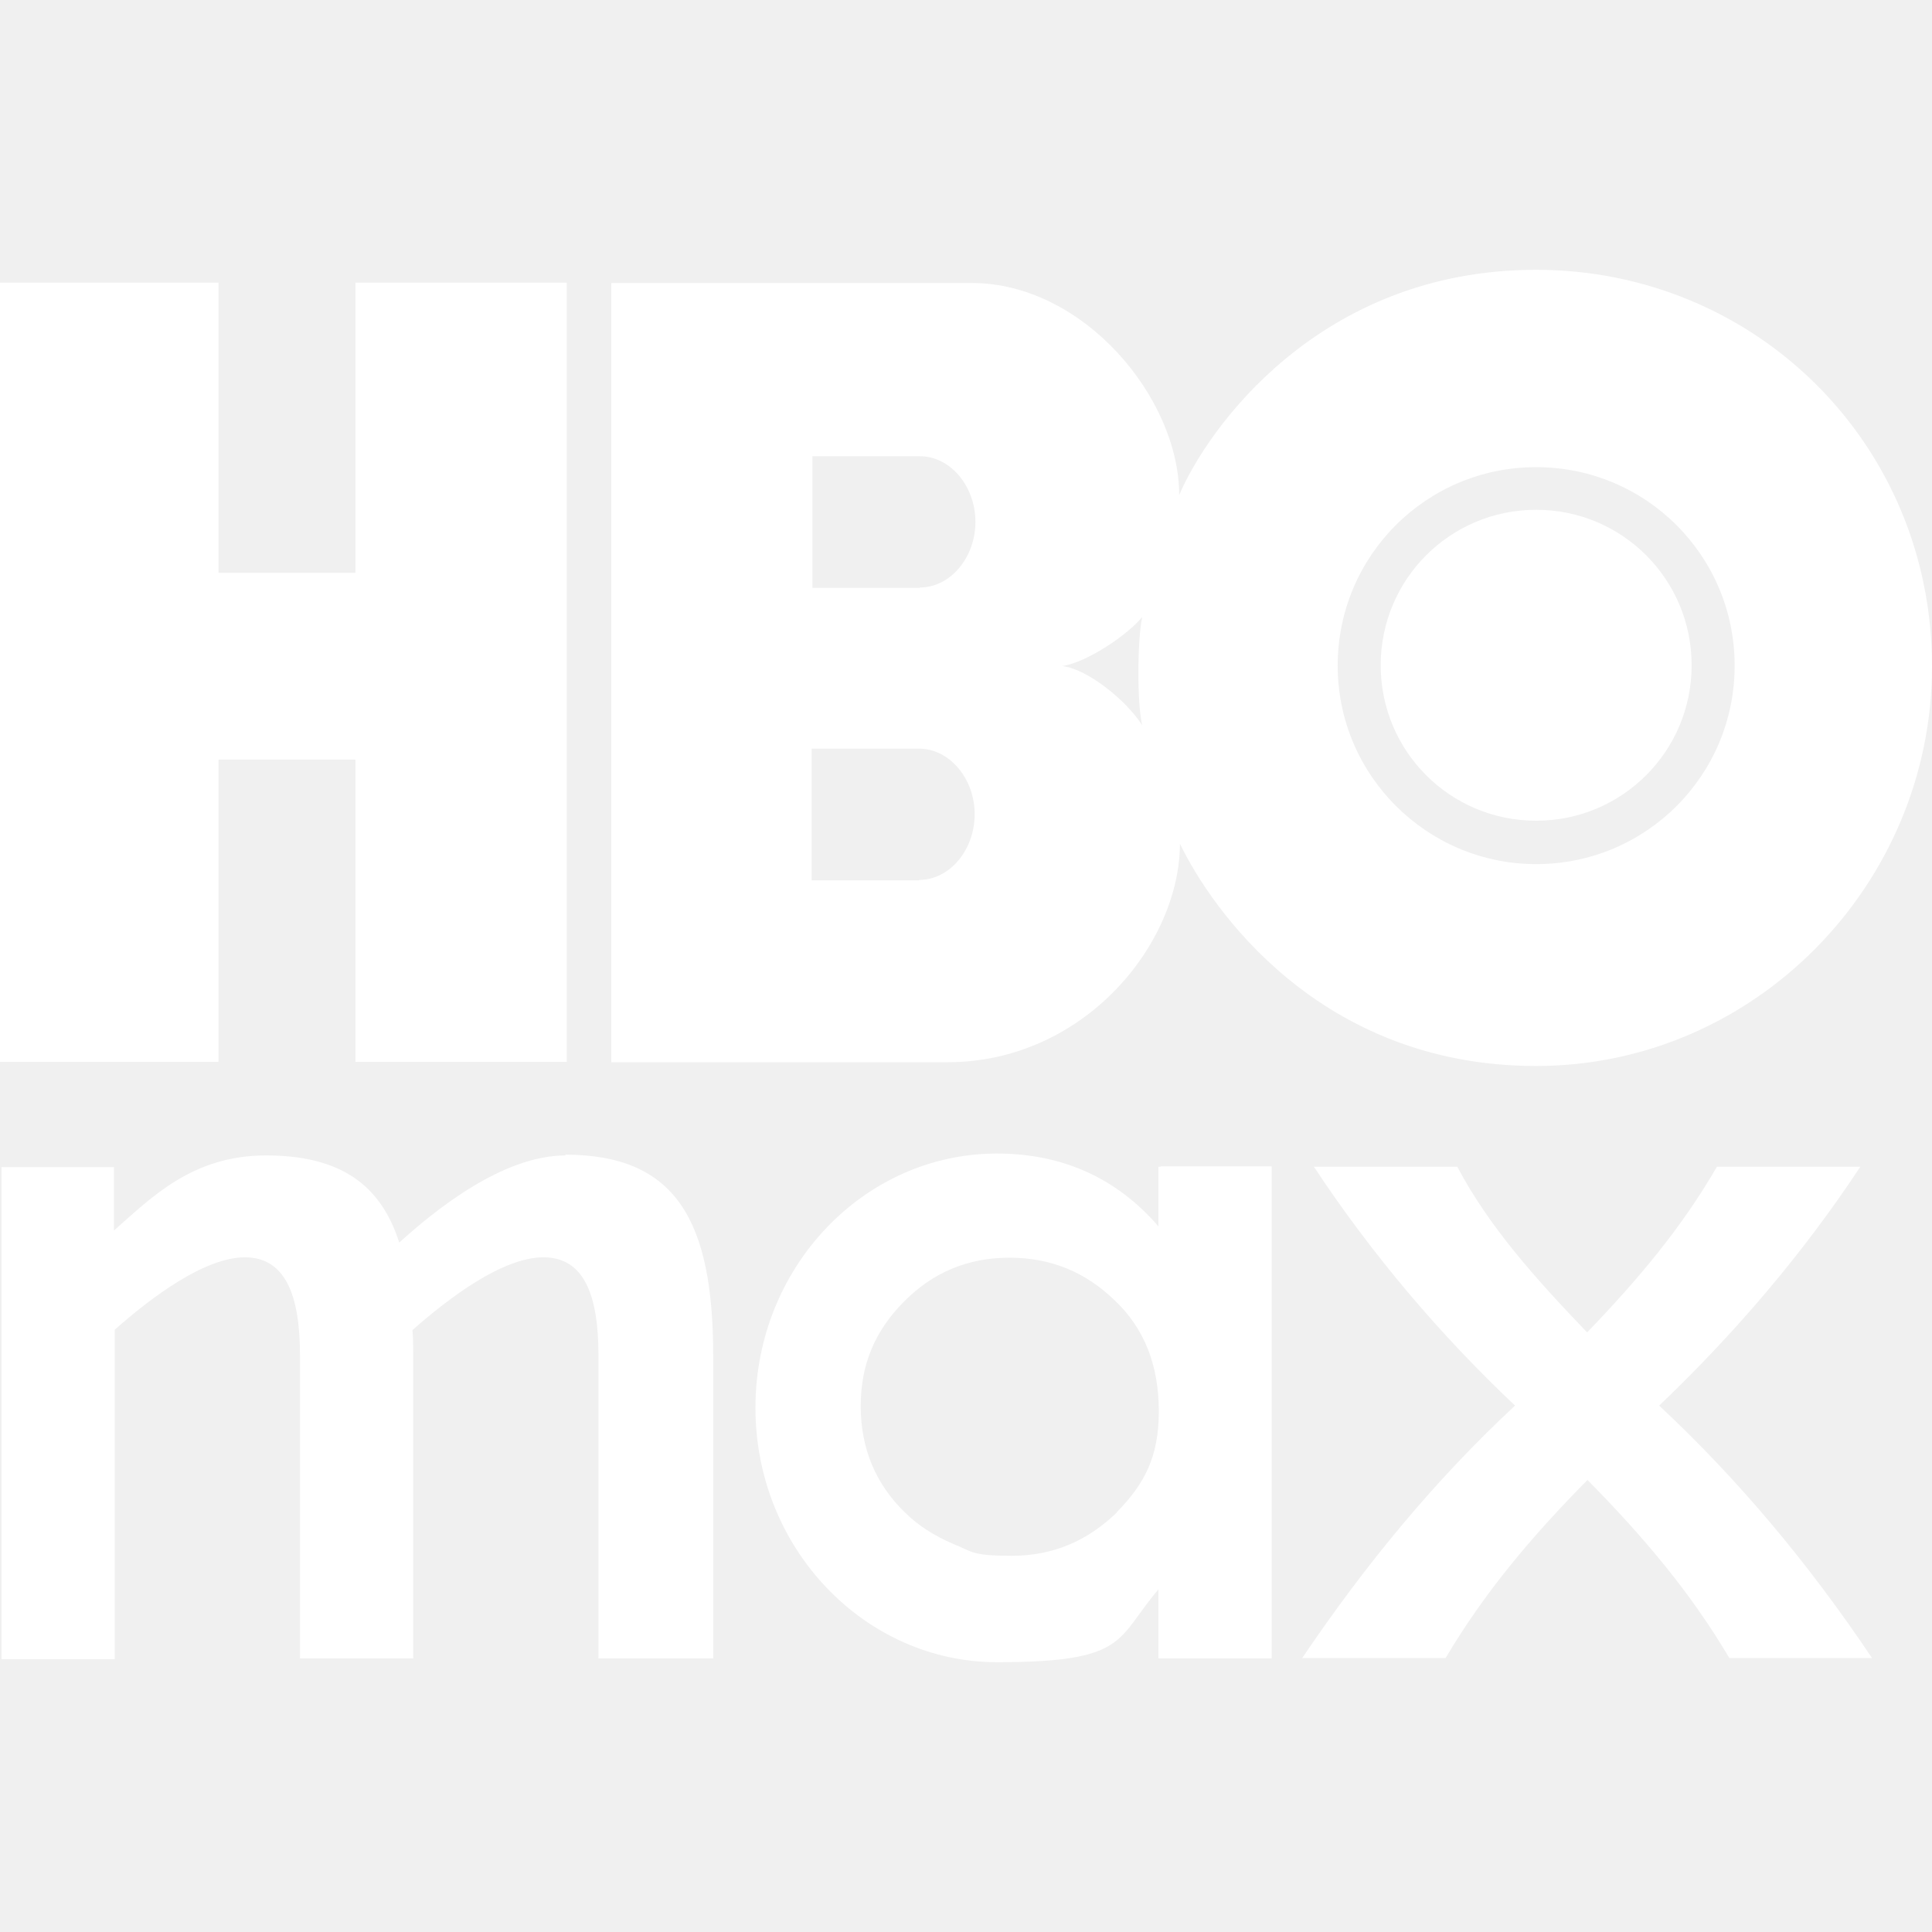
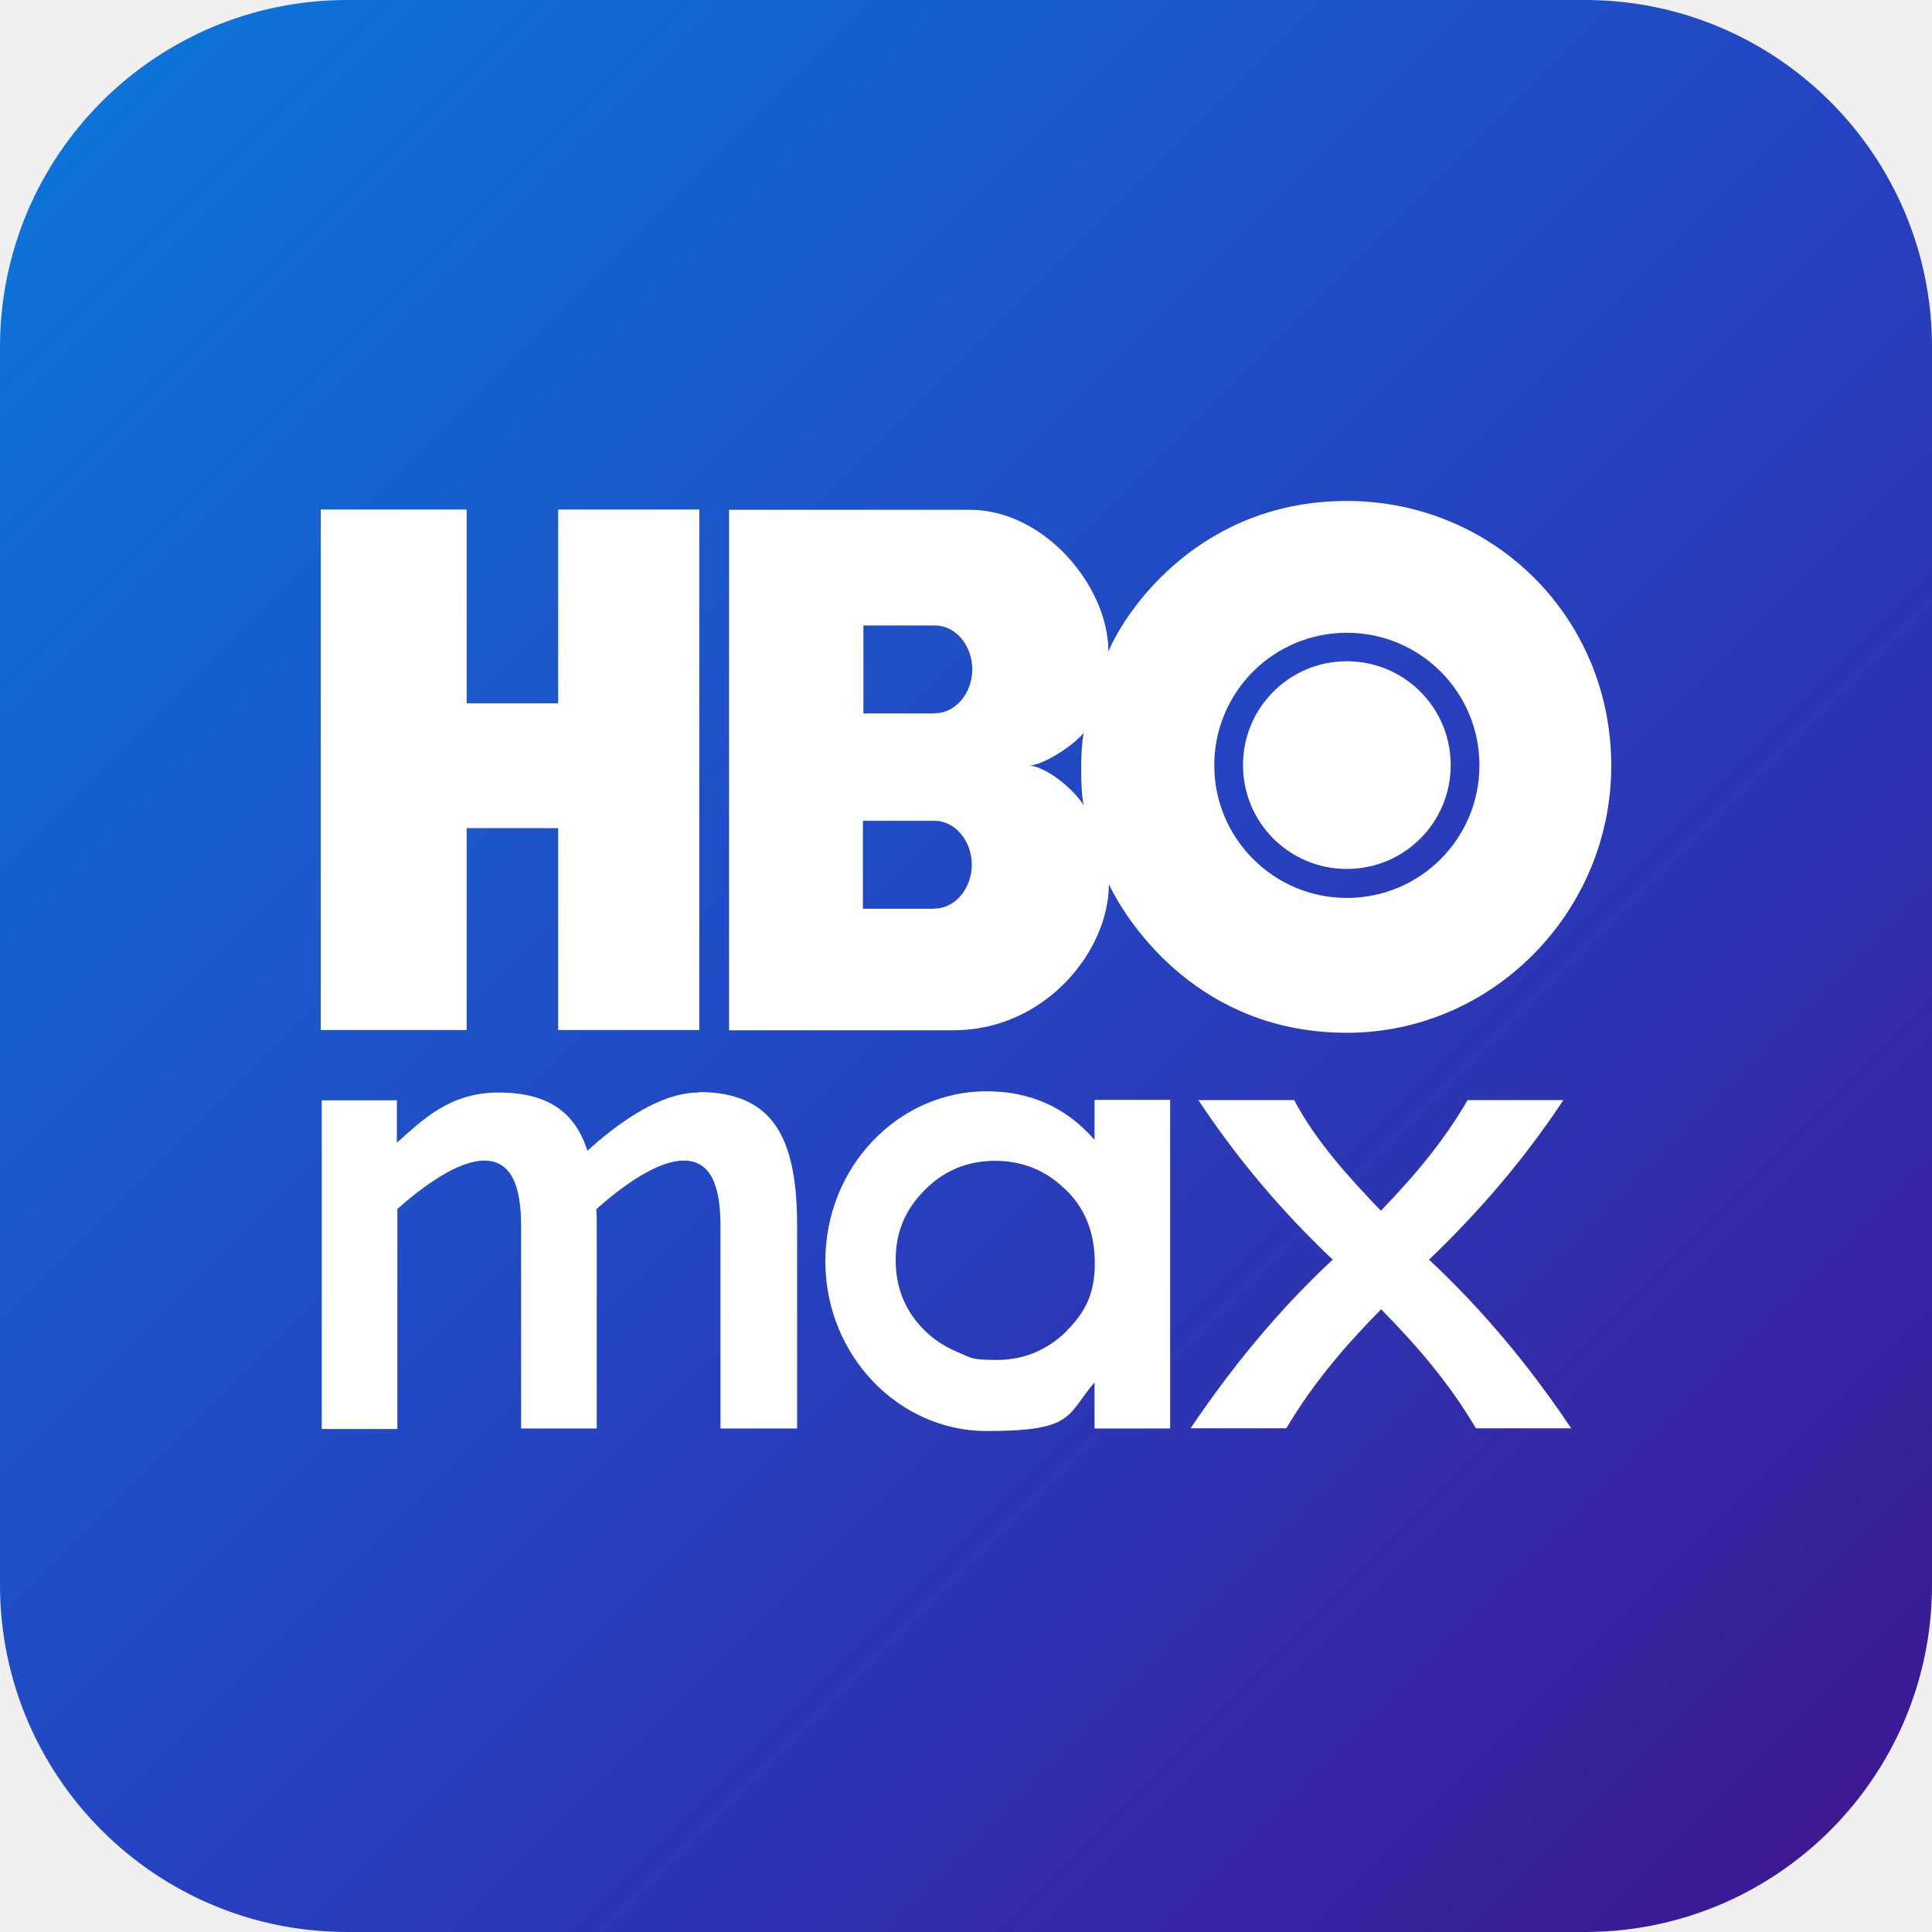
- <svg xmlns="http://www.w3.org/2000/svg" viewBox="0 0 512 512" data-selfhst="hbo-max-light">
-   <path d="m94.2 151.8H57.9V74.9H0v206.5h57.9v-80.1h36.3v80.1h56V74.9h-56zm312.9-80.3c-57.7 0-87.3 42.5-94.6 59.7 0-25.7-25.3-56.2-55-56.2H162v206.5h89.1c36 0 61.5-31.1 61.6-57.9 8.1 16.8 36.7 58.9 94.4 58.9 57.9 0 104.9-48.1 104.9-105.9 0-59.2-47-105.1-104.9-105.1M243.5 233.3h-28.4v-34.9h28.4c8.3 0 14.8 8.1 14.8 17.4s-6.5 17.4-14.8 17.4zm.2-77.5h-28.4v-34.9h28.4c8.3 0 14.8 8.1 14.8 17.4s-6.5 17.4-14.8 17.4zm37.8 20.7c6.5-.9 17.4-8.3 21.2-13-1.3 6-1.4 23 0 28.7-4.3-6.7-14.6-15-21.3-15.7zM407.1 229c-28.9 0-52.6-23.5-52.6-52.6s23.5-52.6 52.6-52.6 52.6 23.5 52.6 52.6-23.5 52.6-52.6 52.6m0-93.9c-22.8 0-41.2 18.4-41.2 41.2s18.4 41.2 41.2 41.2 41.2-18.4 41.2-41.2-18.4-41.2-41.2-41.2M149.9 306.2c-16.6 0-34.4 14.3-44.1 23.1-4.9-15.4-15.7-23.1-35.3-23.1s-30.4 11.2-40.3 19.9v-16.8H.4v130.4h30v-87.3c9.8-8.7 23.9-19.2 34.5-19.2s14.6 9.8 14.6 26v80.3h30v-80.3c0-2.4 0-4.7-.2-6.7 9.8-8.7 24-19.3 34.7-19.3s14.6 9.8 14.6 26v80.3H189v-80.3c0-35.6-9.8-53.2-39.2-53.2zm289.8 66.3c19.9-19 38-40.1 53.3-63.3h-38c-9.2 15.9-20.6 29.6-34.4 43.9-13.7-14.3-26-28-34.4-43.9h-38c15.4 23.3 33.4 44.5 53.3 63.3-21.2 19.7-39.8 42.3-56.4 66.9h38c10.3-17.4 22.8-32.2 37.6-47.2 14.8 15 27.3 29.8 37.6 47.2h37.8c-16.6-24.8-35.3-47.2-56.4-66.9m-132-63.3h-.7V325c-11.4-13.2-26-19.3-42.8-19.3-35.1 0-64 30-64 67.4s29.1 67.4 64 67.4 31.5-6.1 42.8-19.3v18.3h30V309.1h-29.5zm-11.6 91.5c-8 7.8-17.2 11.6-28 11.6s-10.3-1.1-15.4-3.1c-5.1-2.2-9.4-4.9-13-8.5-7.6-7.4-11.6-16.8-11.6-28s3.8-19.9 11.2-27.5c7.8-8 17.2-11.9 28.2-11.9s20.2 3.8 28 11.4c7.8 7.4 11.6 17.2 11.6 29.3s-3.8 19.3-11.2 26.8h.2z" fill="#fff" />
+ <svg xmlns="http://www.w3.org/2000/svg" viewBox="0 0 512 512">
+   <defs>
+     <linearGradient id="tileBg" x1="0" y1="0" x2="1" y2="1">
+       <stop stop-color="#0a79db" />
+       <stop offset=".52" stop-color="#2543c2" />
+       <stop offset="1" stop-color="#40138e" />
+     </linearGradient>
+   </defs>
+   <rect width="512" height="512" rx="92" fill="url(#tileBg)" />
+   <svg x="58" y="85" width="396" height="342" viewBox="0 0 512 512">
+     <path d="m94.2 151.8H57.9V74.9H0v206.5h57.9v-80.1h36.3v80.1h56V74.9h-56zm312.9-80.3c-57.7 0-87.3 42.5-94.6 59.7 0-25.7-25.3-56.2-55-56.2H162v206.5h89.1c36 0 61.5-31.1 61.6-57.9 8.1 16.8 36.7 58.9 94.4 58.9 57.9 0 104.9-48.1 104.9-105.9 0-59.2-47-105.1-104.9-105.1M243.5 233.3h-28.4v-34.9h28.4c8.3 0 14.8 8.1 14.8 17.4s-6.5 17.4-14.8 17.4zm.2-77.5h-28.4v-34.9h28.4c8.3 0 14.8 8.1 14.8 17.4s-6.5 17.4-14.8 17.4zm37.8 20.7c6.5-.9 17.4-8.3 21.2-13-1.3 6-1.4 23 0 28.7-4.3-6.7-14.6-15-21.3-15.7zM407.1 229c-28.9 0-52.6-23.5-52.6-52.6s23.5-52.6 52.6-52.6 52.6 23.5 52.6 52.6-23.5 52.6-52.6 52.6m0-93.9c-22.8 0-41.2 18.4-41.2 41.2s18.4 41.2 41.2 41.2 41.2-18.4 41.2-41.2-18.4-41.2-41.2-41.2M149.9 306.2c-16.6 0-34.4 14.3-44.1 23.1-4.9-15.4-15.7-23.1-35.3-23.1s-30.4 11.2-40.3 19.9v-16.8H.4v130.4h30v-87.3c9.8-8.7 23.9-19.2 34.5-19.2s14.6 9.8 14.6 26v80.3h30v-80.3c0-2.4 0-4.7-.2-6.7 9.8-8.7 24-19.3 34.7-19.3s14.6 9.8 14.6 26v80.3H189v-80.3c0-35.6-9.8-53.2-39.2-53.2zm289.8 66.3c19.9-19 38-40.1 53.3-63.3h-38c-9.2 15.9-20.6 29.6-34.4 43.9-13.7-14.3-26-28-34.4-43.9h-38c15.4 23.3 33.4 44.5 53.3 63.3-21.2 19.7-39.8 42.3-56.4 66.9h38c10.3-17.4 22.8-32.2 37.6-47.2 14.8 15 27.3 29.8 37.6 47.2h37.8c-16.6-24.8-35.3-47.2-56.4-66.9m-132-63.3h-.7V325c-11.4-13.2-26-19.3-42.8-19.3-35.1 0-64 30-64 67.4s29.1 67.4 64 67.4 31.5-6.1 42.8-19.3v18.3h30V309.1h-29.5zm-11.6 91.5c-8 7.8-17.2 11.6-28 11.6s-10.3-1.1-15.4-3.1c-5.1-2.2-9.4-4.9-13-8.5-7.6-7.4-11.6-16.8-11.6-28s3.8-19.9 11.2-27.5c7.8-8 17.2-11.9 28.2-11.9s20.2 3.8 28 11.4c7.8 7.4 11.6 17.2 11.6 29.3s-3.8 19.3-11.2 26.8h.2z" fill="#fff" />
+   </svg>
</svg>
